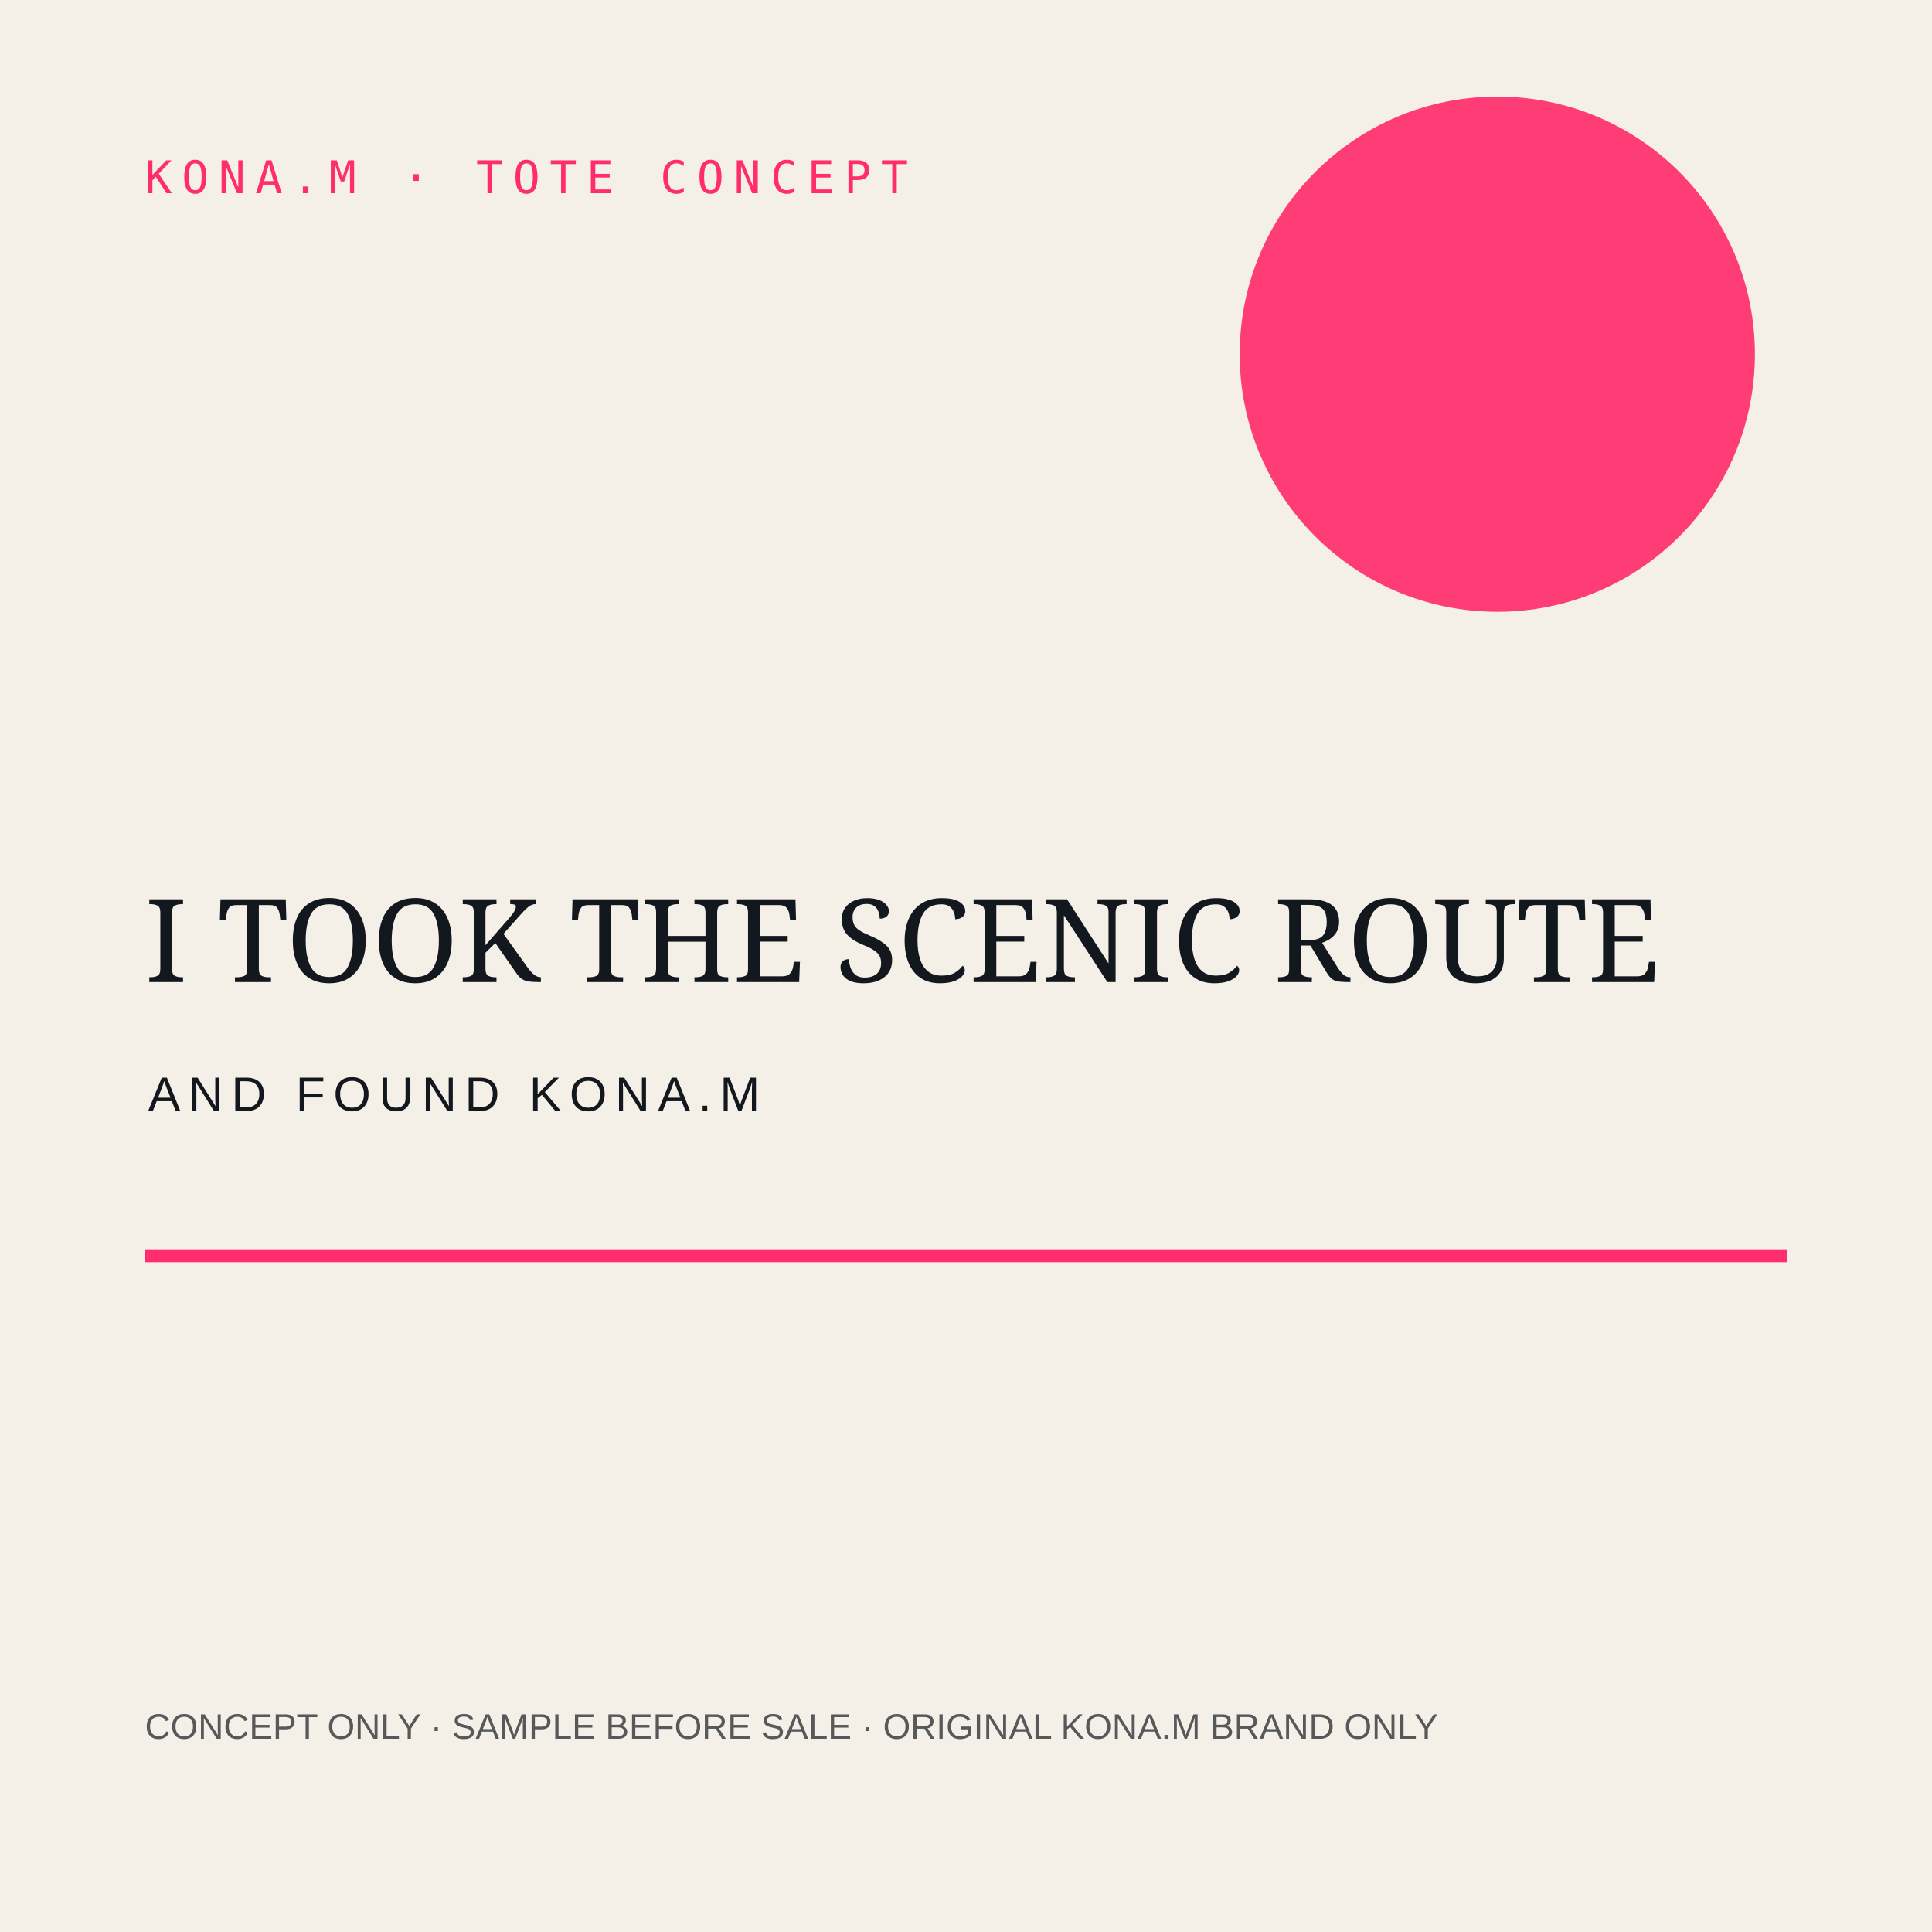
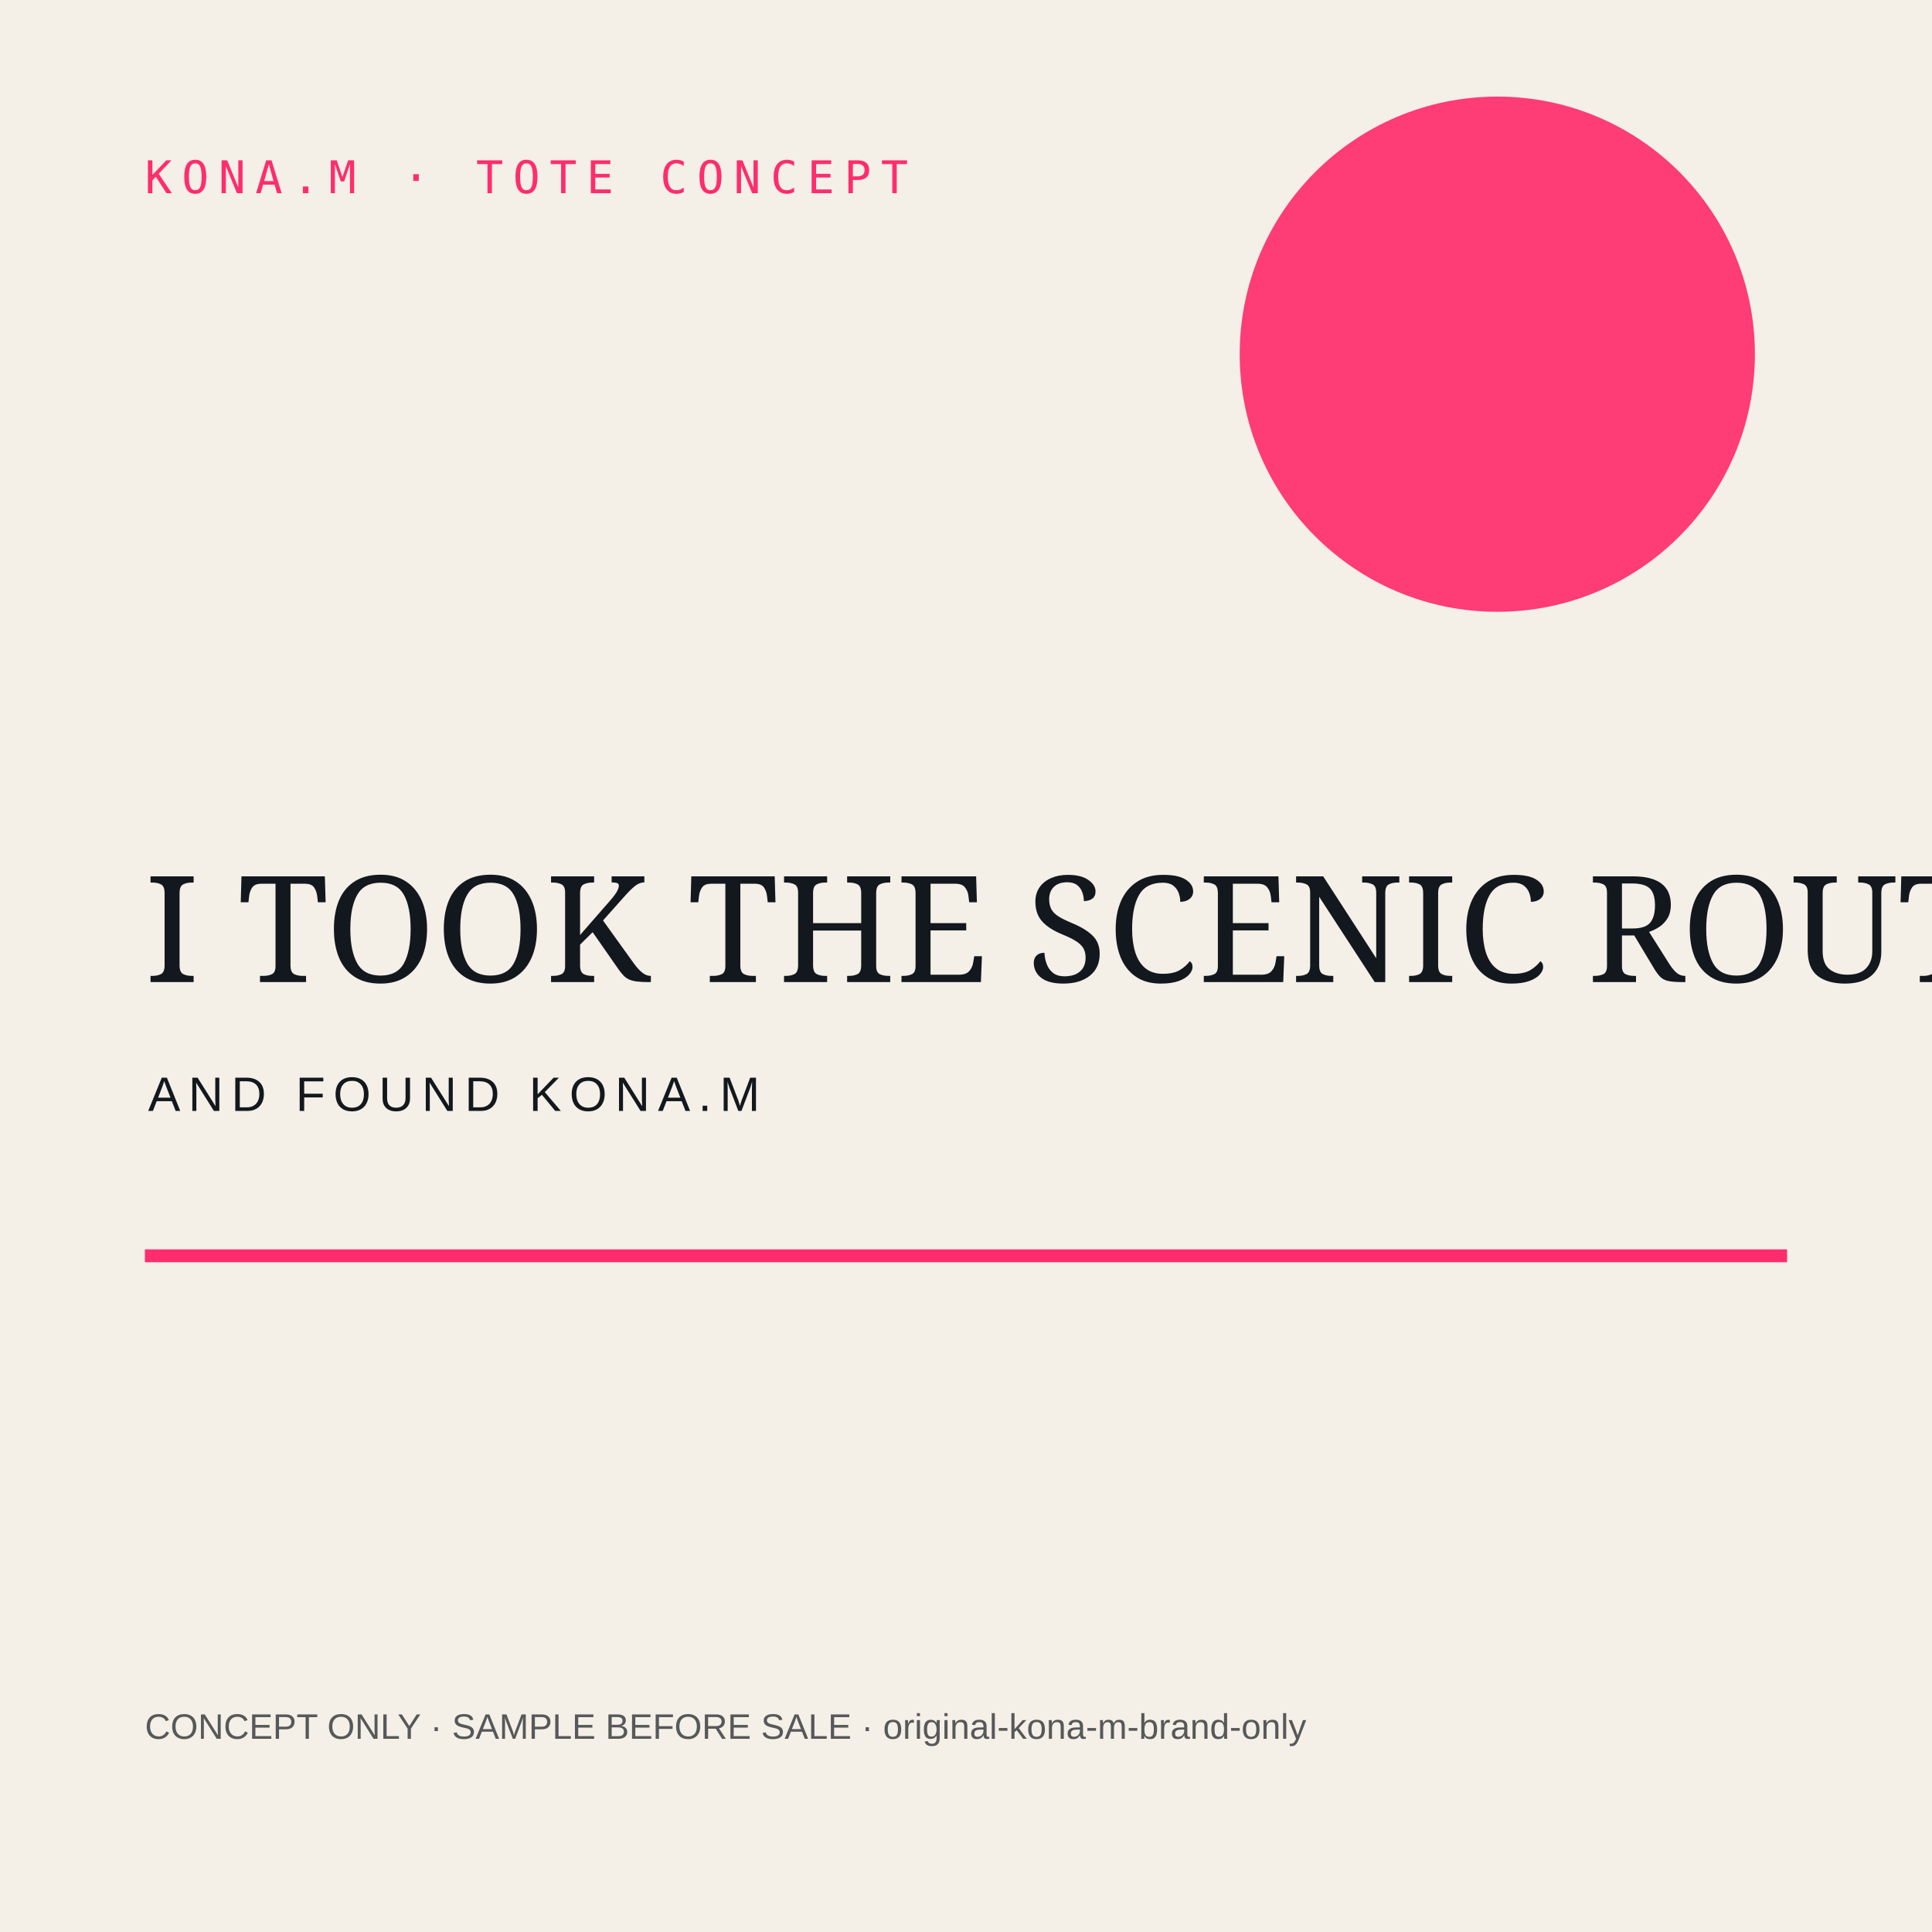
<svg xmlns="http://www.w3.org/2000/svg" width="1200" height="1200" viewBox="0 0 1200 1200">
  <rect width="1200" height="1200" fill="#f4efe7" />
  <circle cx="930" cy="220" r="160" fill="#ff2d6d" opacity=".92" />
  <text x="90" y="120" fill="#ff2d6d" font-family="monospace" font-size="28" letter-spacing="6">KONA.M · TOTE CONCEPT</text>
-   <text x="90" y="610" fill="#12181d" font-family="Georgia,serif" font-size="72">I TOOK THE SCENIC ROUTE</text>
+   <text x="90" y="610" fill="#12181d" font-family="Georgia,serif" font-size="92">I TOOK THE SCENIC ROUTE</text>
  <text x="92" y="690" fill="#12181d" font-family="Arial,sans-serif" font-size="30" letter-spacing="5">AND FOUND KONA.M</text>
  <path d="M90 780 H1110" stroke="#ff2d6d" stroke-width="8" />
-   <text x="90" y="1080" fill="#12181d" opacity=".7" font-family="Arial,sans-serif" font-size="22">CONCEPT ONLY · SAMPLE BEFORE SALE · ORIGINAL KONA.M BRAND ONLY</text>
+   <text x="90" y="1080" fill="#12181d" opacity=".7" font-family="Arial,sans-serif" font-size="22">CONCEPT ONLY · SAMPLE BEFORE SALE · original-kona-m-brand-only</text>
</svg>
